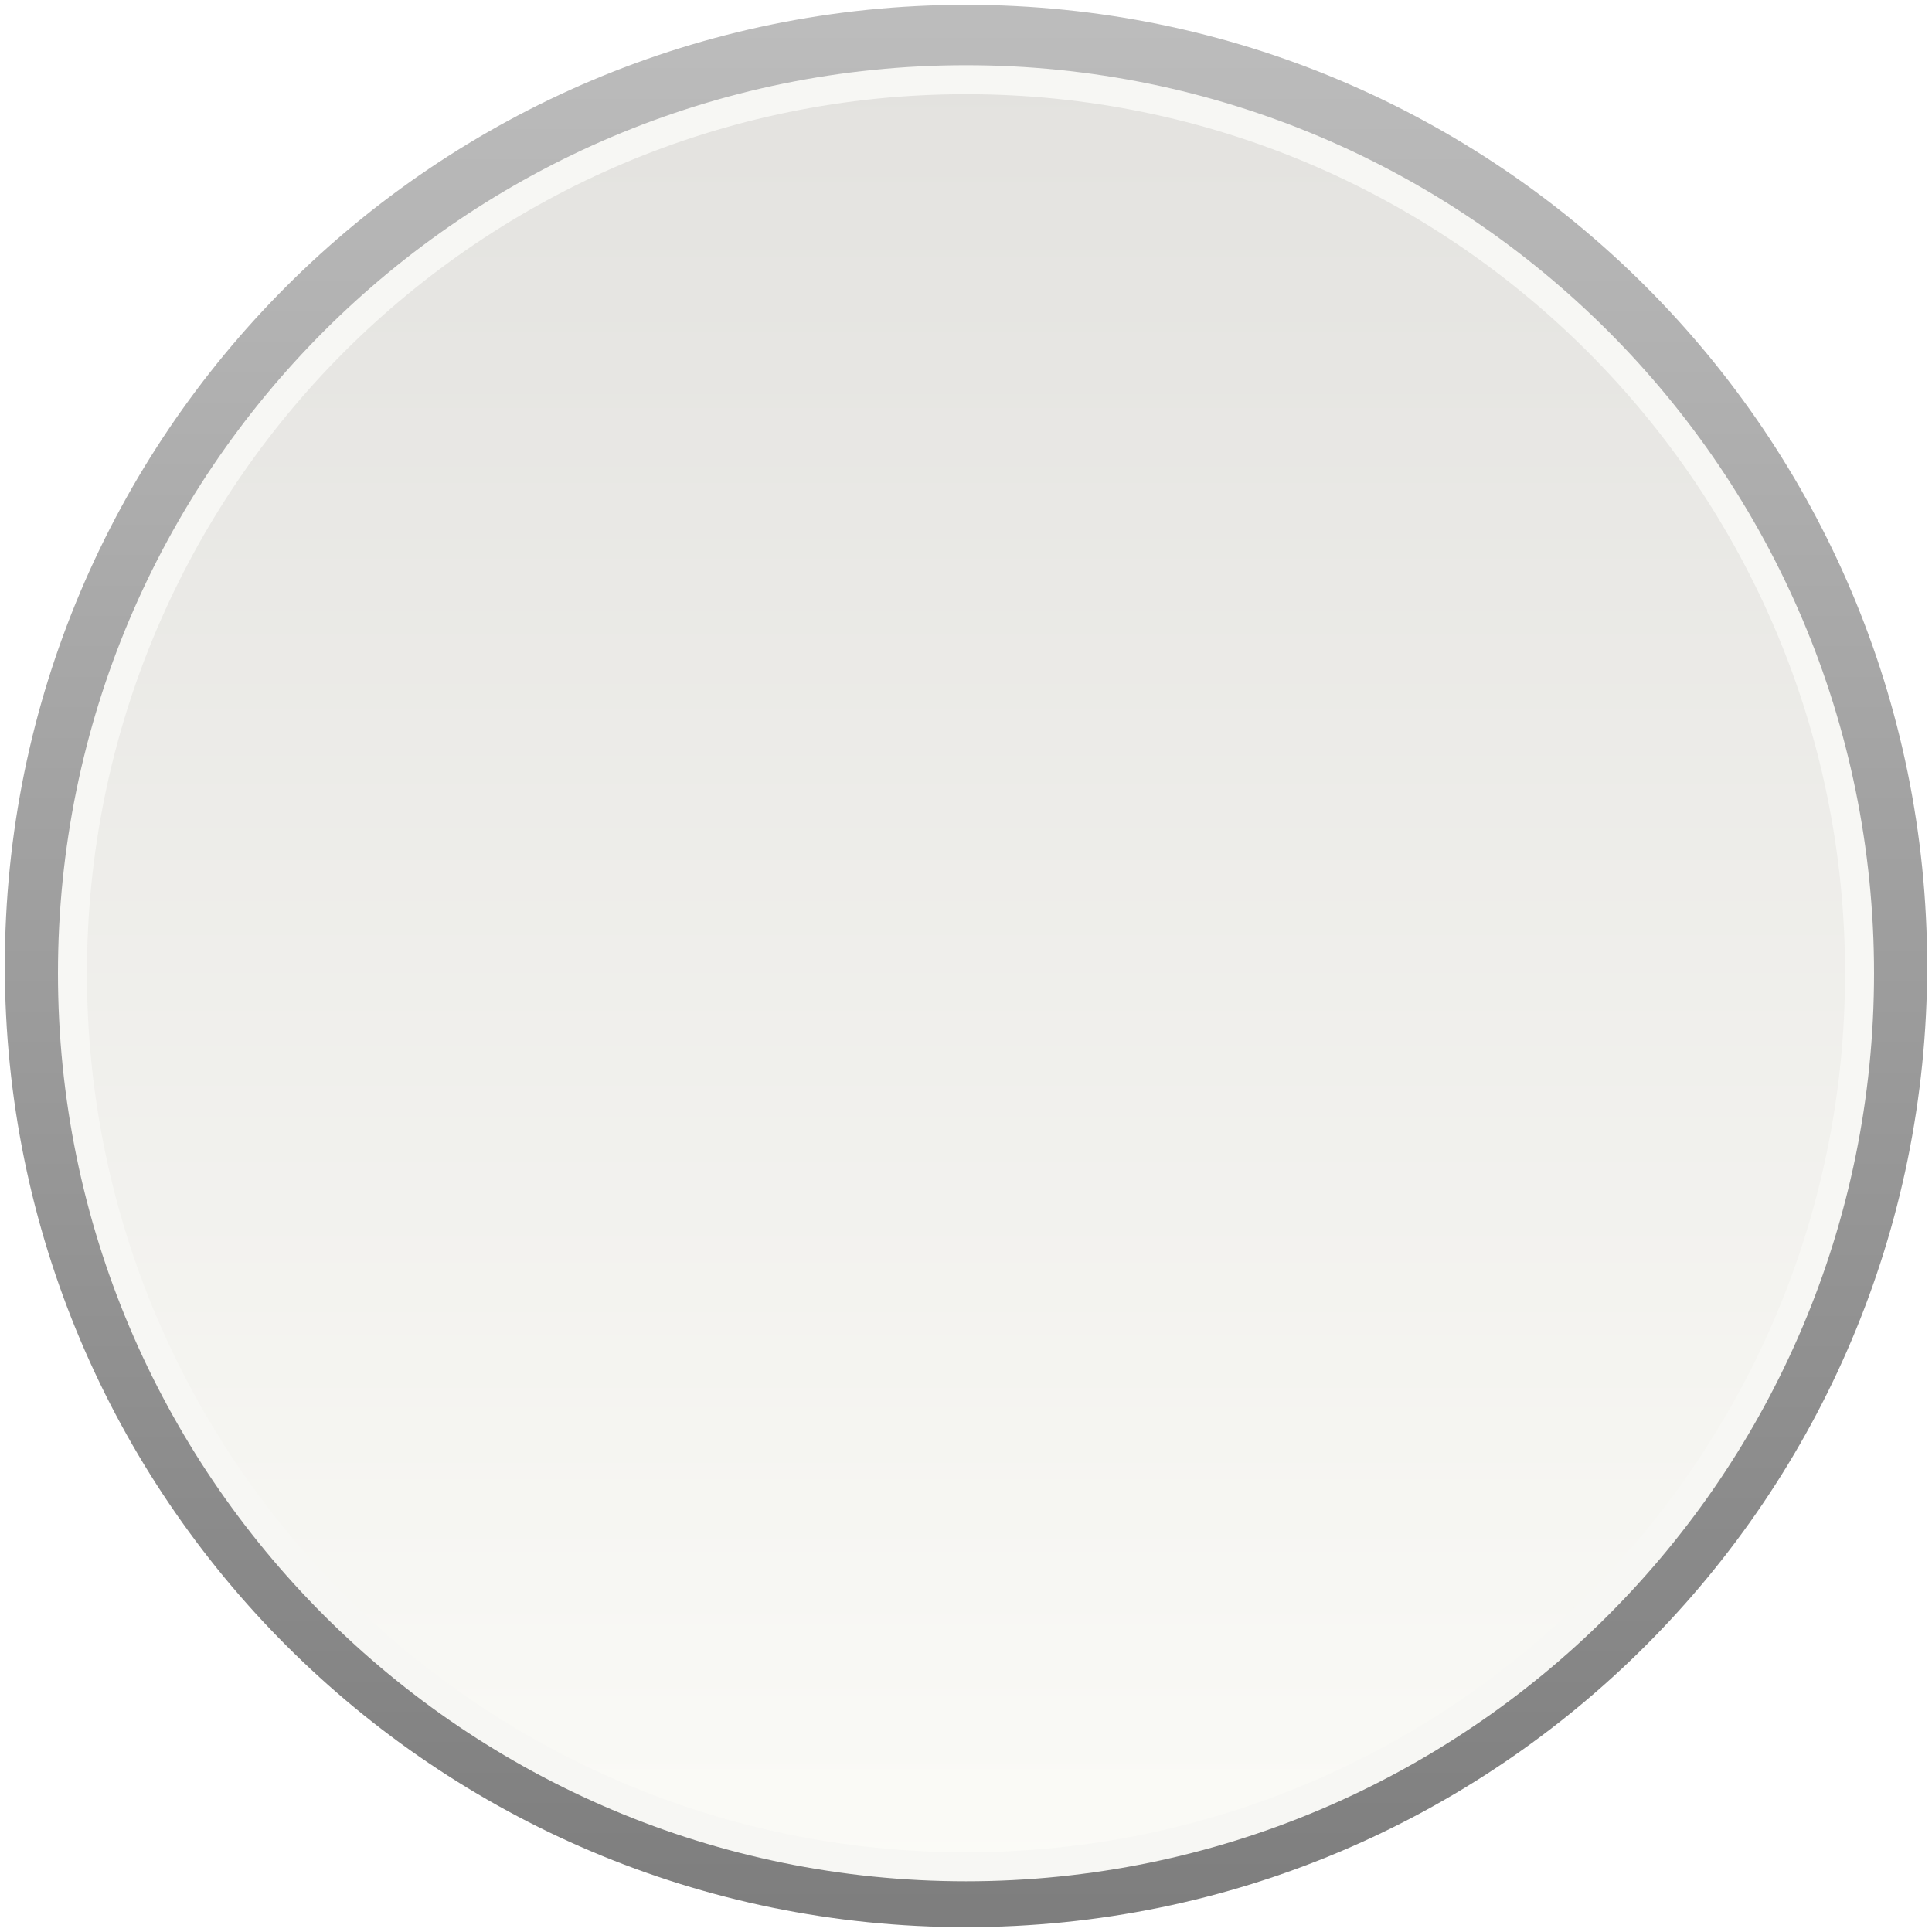
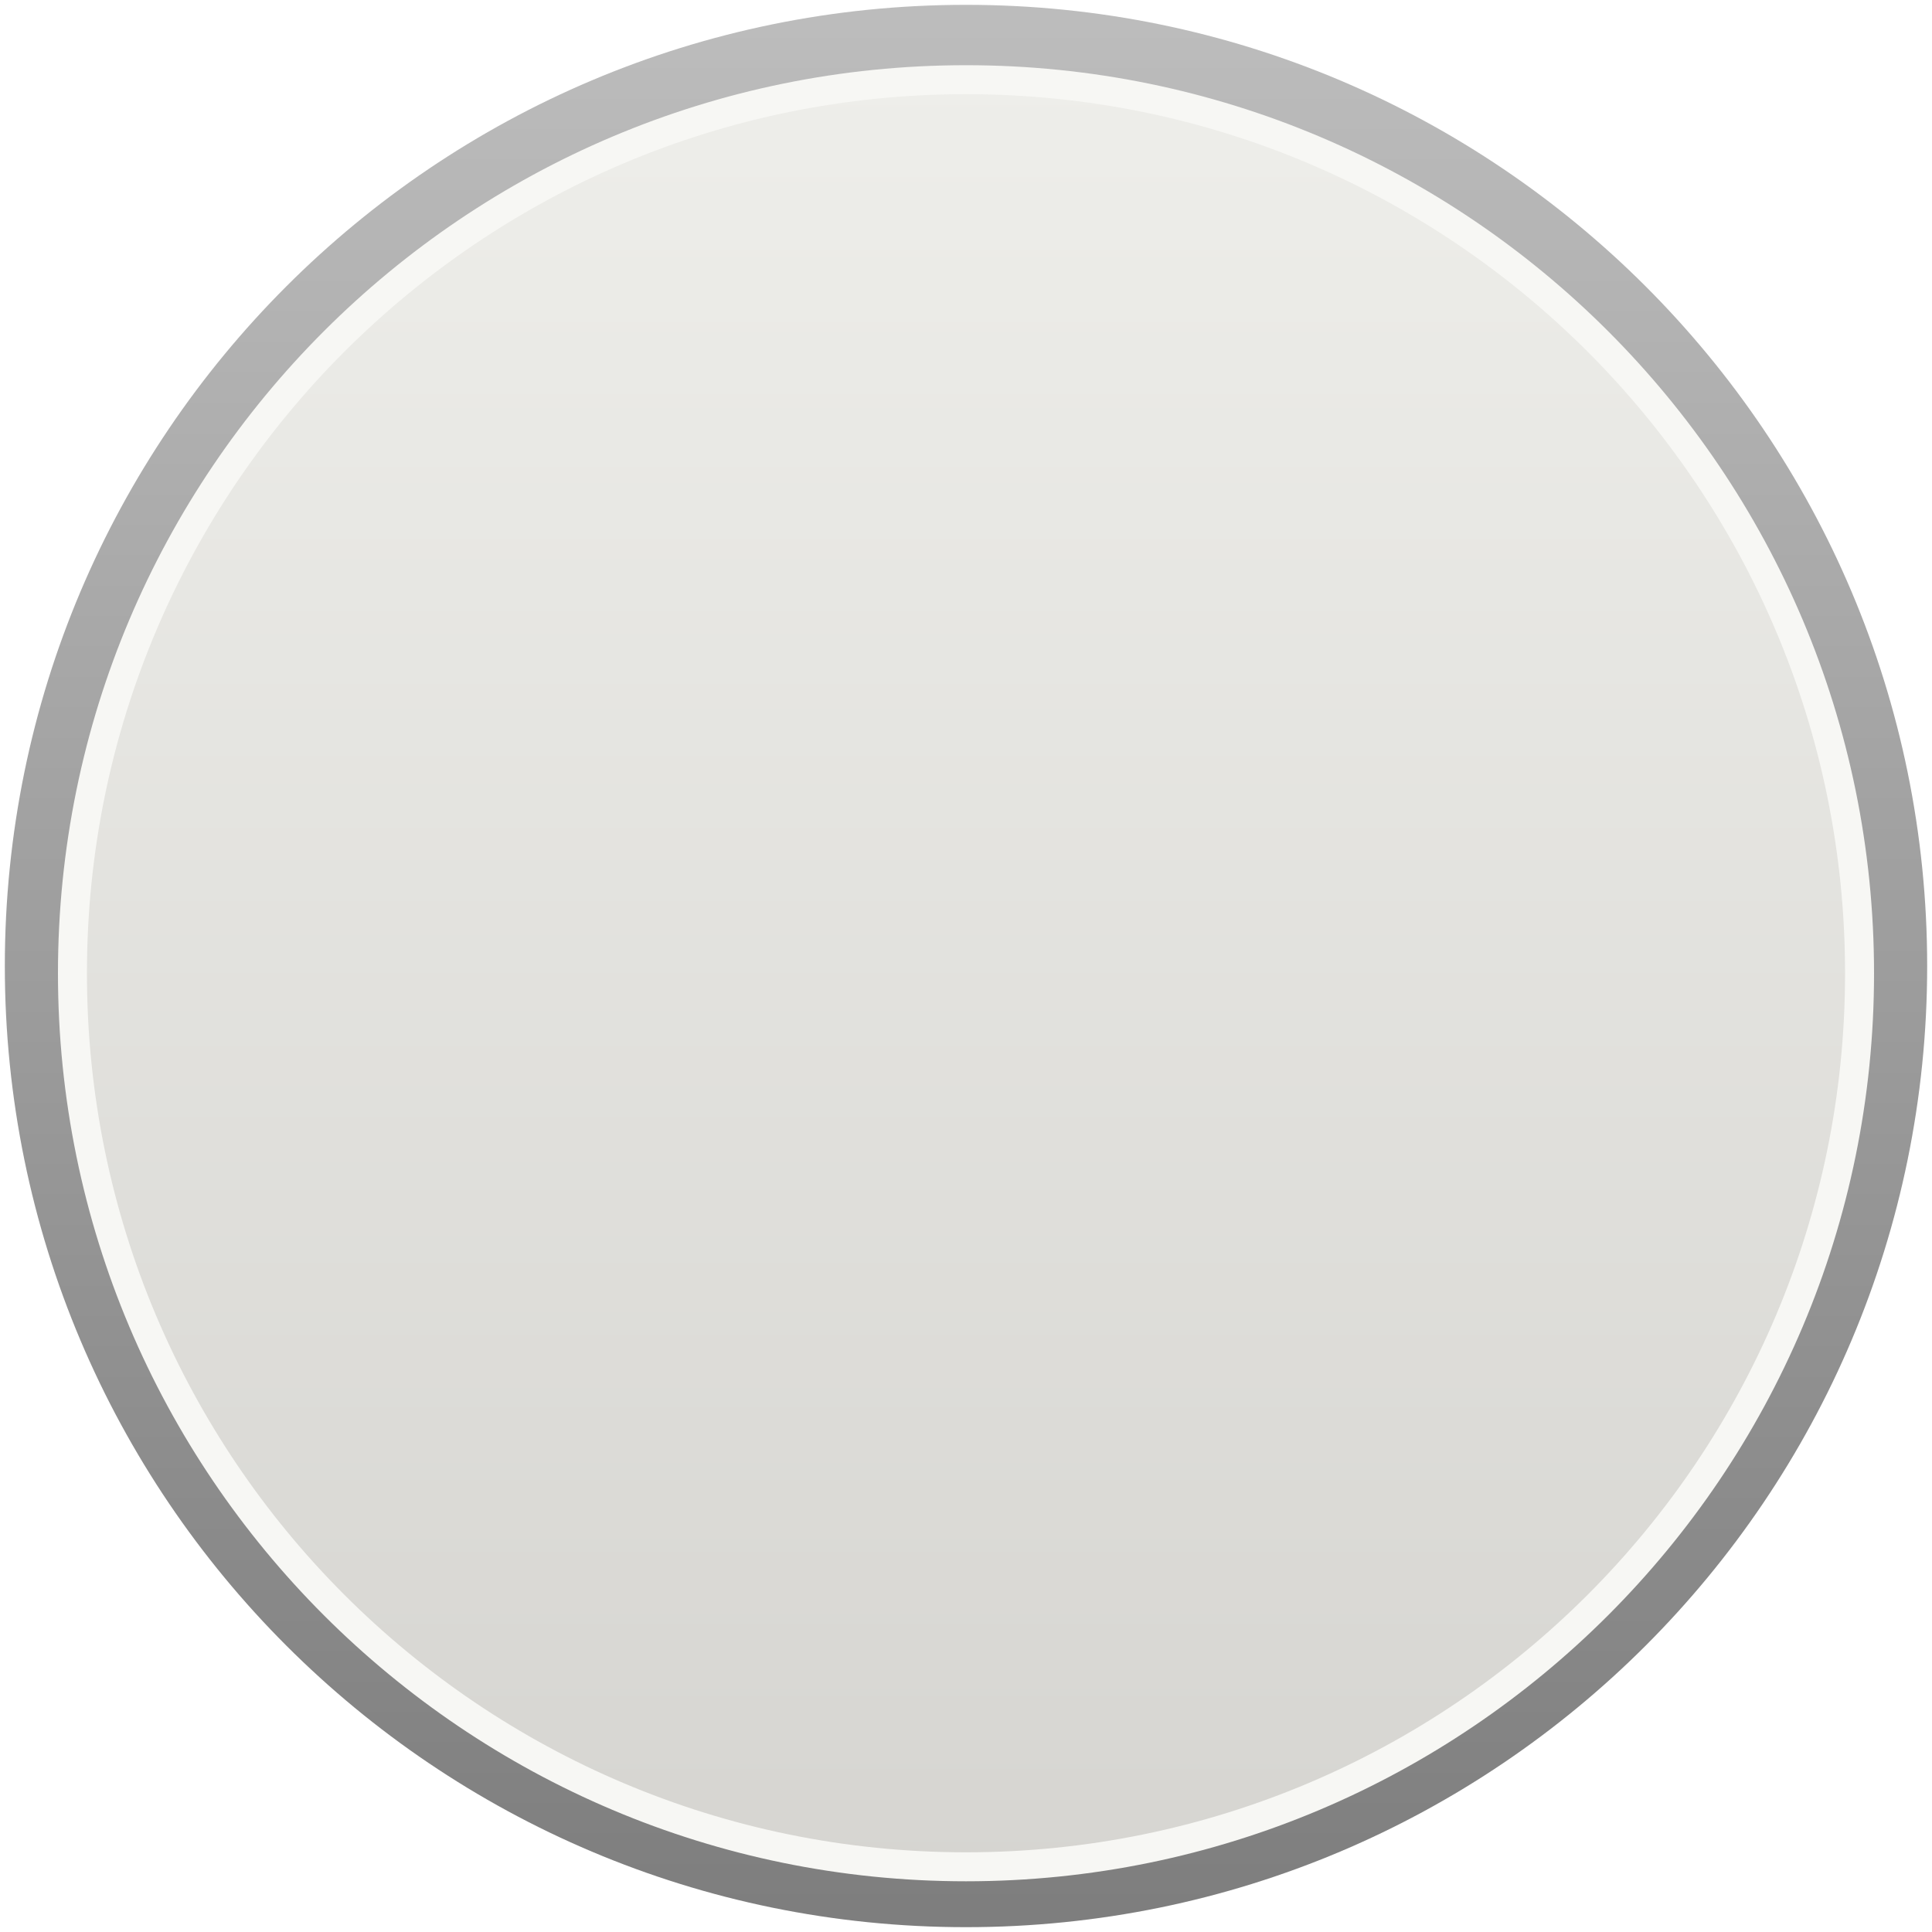
<svg xmlns="http://www.w3.org/2000/svg" width="8mm" height="8mm" viewBox="0 0 8 8" version="1.1">
  <defs>
    <linearGradient id="button-rim" x1="0" y1="0" x2="0" y2="1">
      <stop offset="0" stop-color="#bdbdbd" />
      <stop offset="1" stop-color="#7d7d7d" />
    </linearGradient>
    <linearGradient id="button-cap" x1="0" y1="0" x2="0" y2="1">
-       <stop offset="0" stop-color="#e3e2df" />
-       <stop offset="1" stop-color="#fbfbf7" />
+       <stop offset="0" stop-color="#eeeeea" />
+       <stop offset="1" stop-color="#d6d5d1" />
    </linearGradient>
  </defs>
  <circle cx="4" cy="4" r="3.98" fill="url(#button-rim)" />
  <circle cx="4" cy="4.03" r="3.7" fill="url(#button-cap)" stroke="#f7f7f4" stroke-width=".12" />
</svg>
